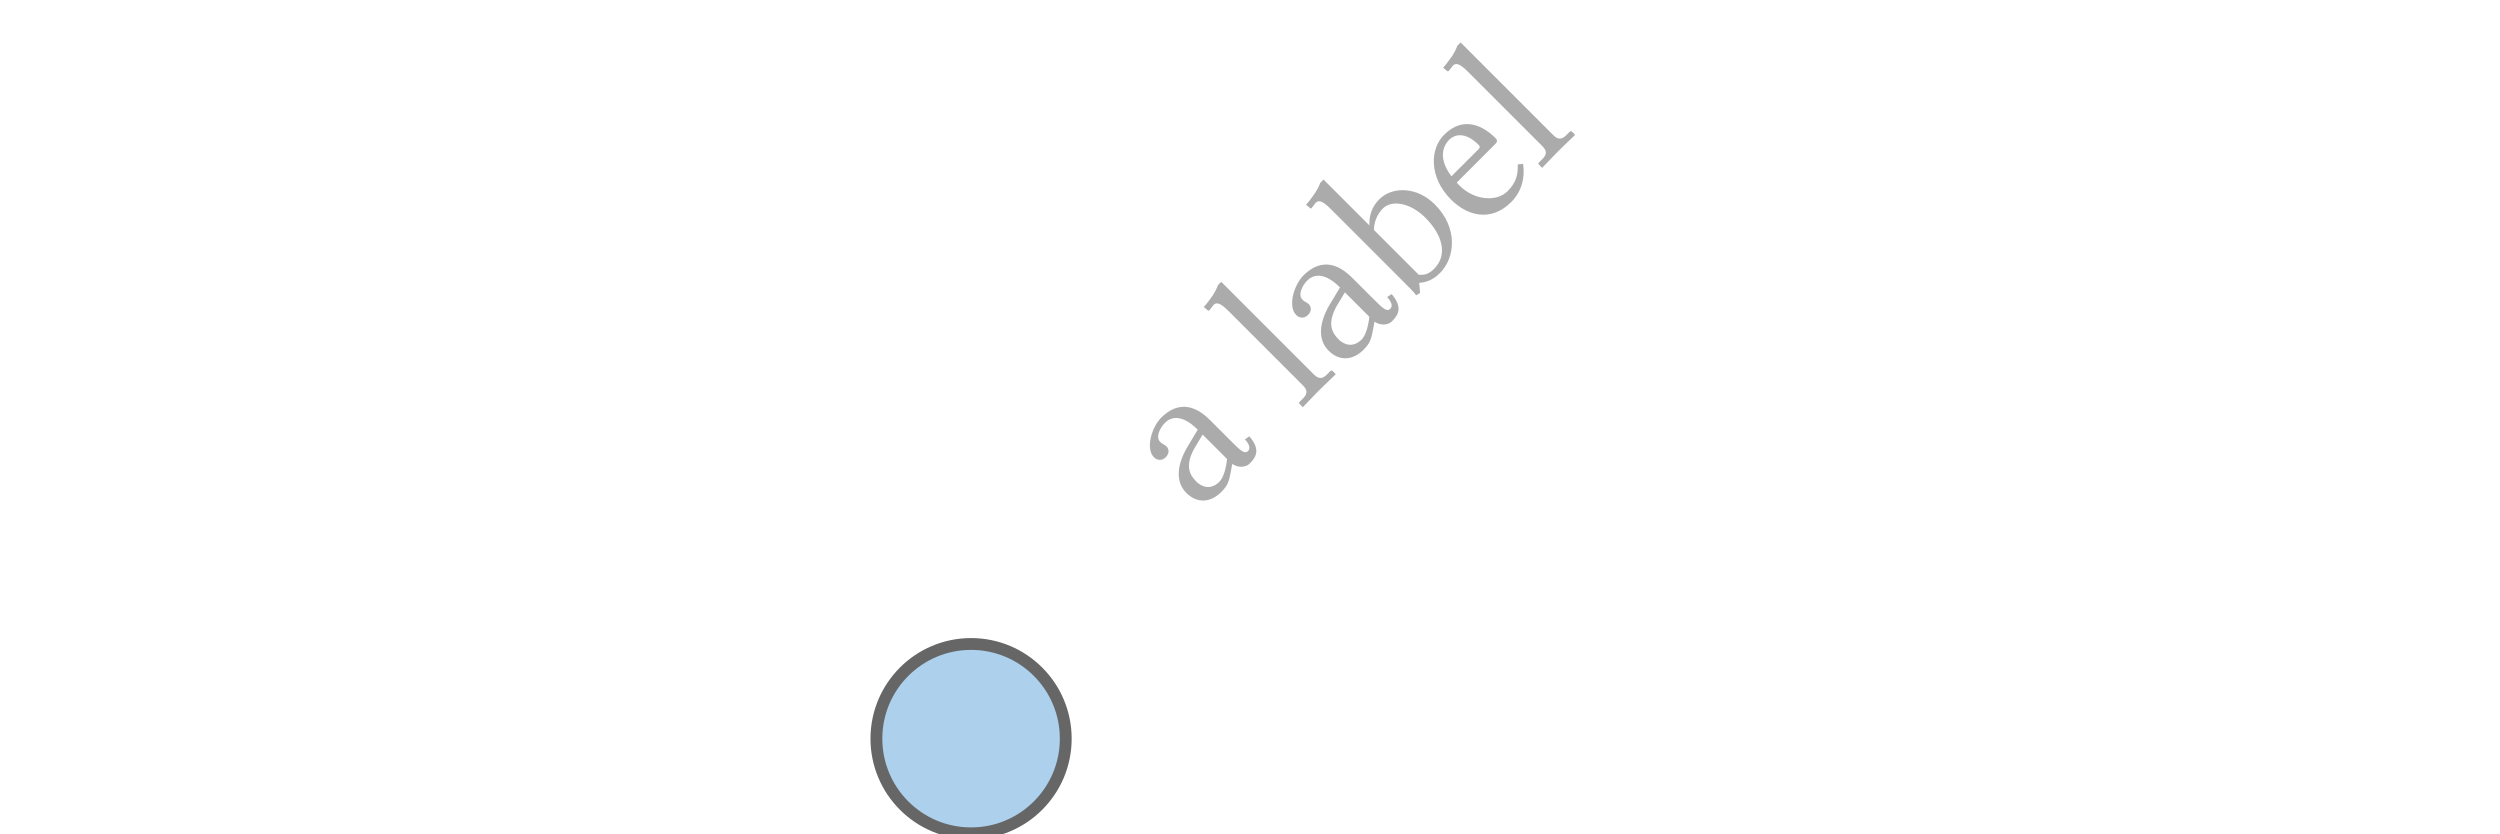
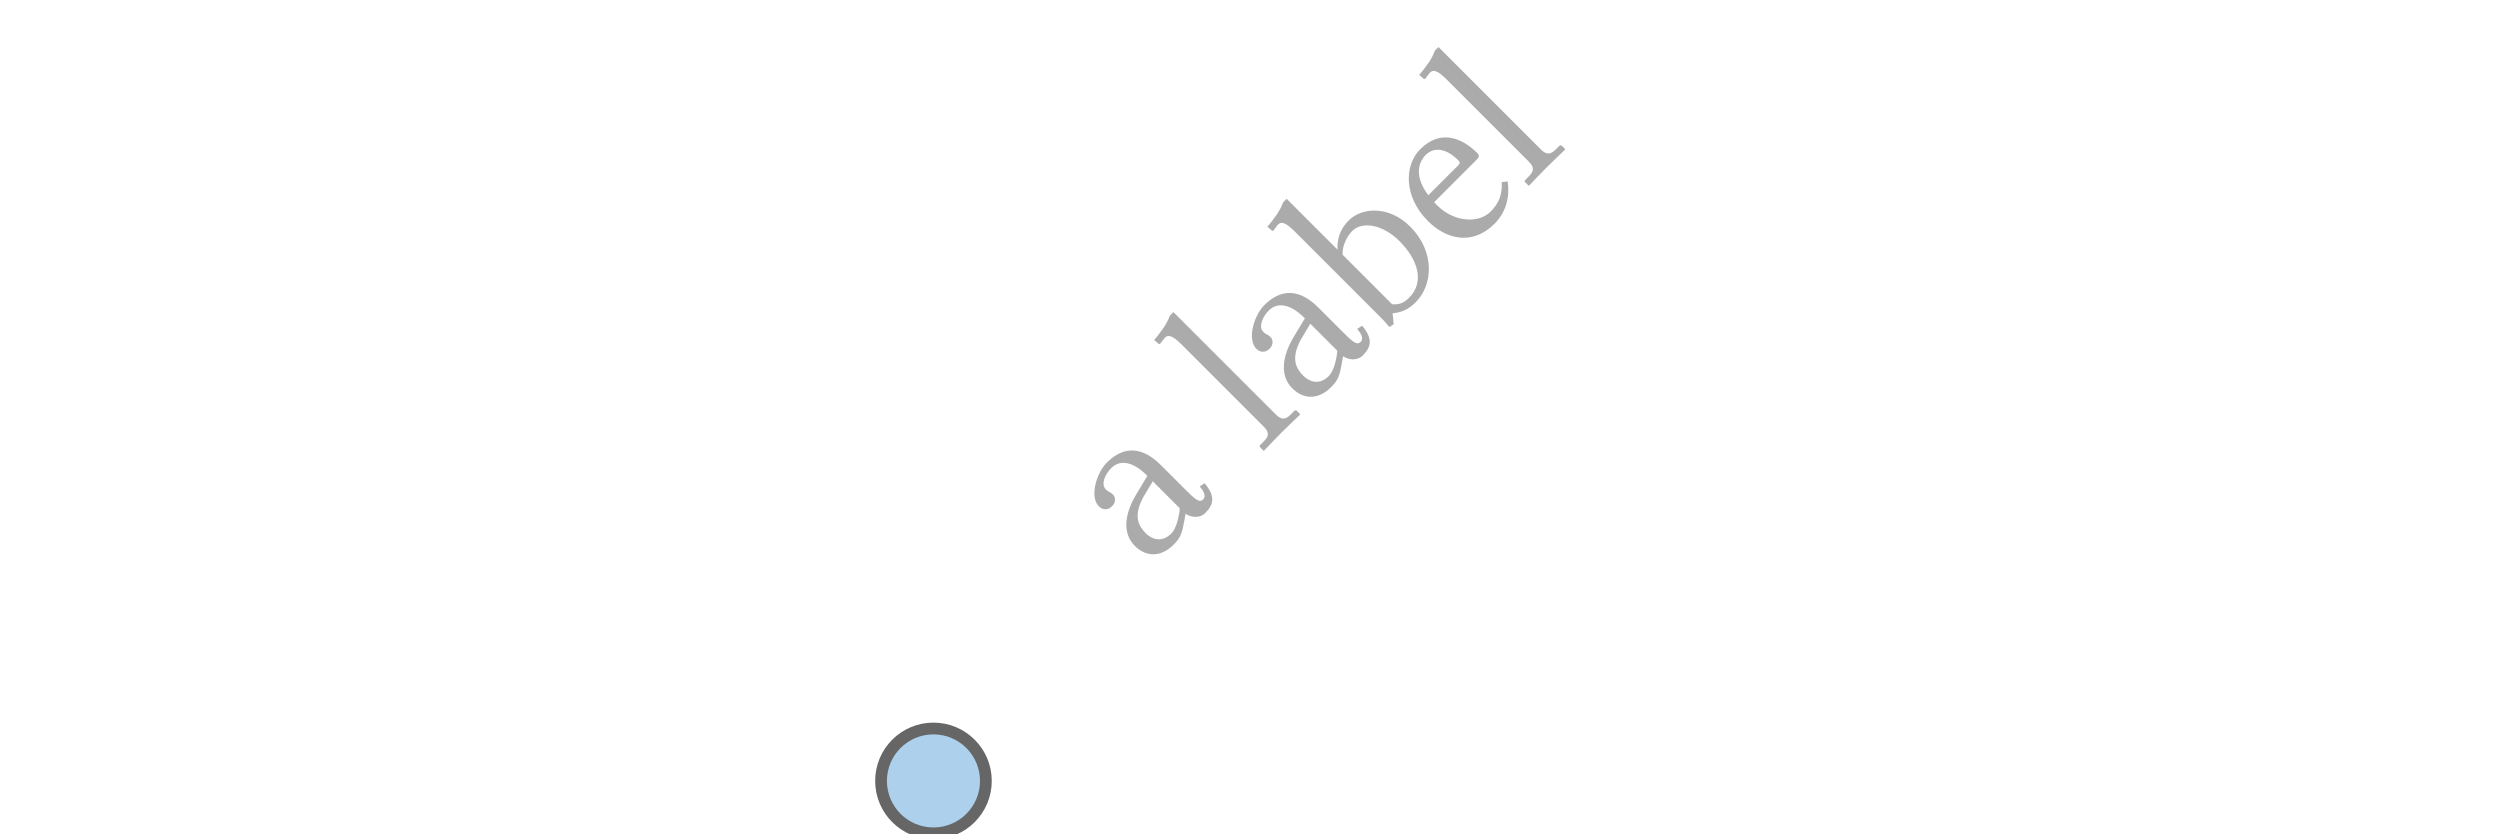
<svg xmlns="http://www.w3.org/2000/svg" height="100" stroke-opacity="1" viewBox="0 0 300 100" font-size="1" width="300" stroke="rgb(0,0,0)" version="1.1">
  <defs />
  <g stroke-linejoin="miter" stroke-opacity="1.0" fill-opacity="0.33" stroke="rgb(0,0,0)" fill-rule="evenodd" stroke-width="0.0" fill="rgb(0,0,0)" stroke-linecap="butt" stroke-miterlimit="10.0">
-     <path d="M 143.497,61.672 ZM 144.314,52.151 l -1.048,1.758 c -1.083,2.043 -0.497,3.091 0.302 3.89c 0.551,0.551 1.652,1.119 2.771 0c 0.533,-0.533 0.835,-1.865 0.906 -2.718l -2.931,-2.931 ZM 144.314,52.151 ZM 150.016,55.579 c -0.675,0.675 -1.652,0.444 -2.149 0.089l -0.124,0.693 c -0.249,1.385 -0.373,1.865 -1.19 2.682c -1.243,1.243 -2.86,1.439 -4.192 0.107c -1.35,-1.35 -1.119,-3.428 0.142 -5.542l 1.226,-2.043 c -2.007,-2.007 -3.304,-1.456 -3.908 -0.853c -0.675,0.675 -1.155,1.758 -0.604 2.309c 0.195,0.195 0.338,0.266 0.408 0.302c 0.107,0.035 0.249,0.142 0.373 0.266c 0.231,0.231 0.408,0.764 -0.107 1.279c -0.426,0.426 -0.995,0.426 -1.421 -0c -1.03,-1.03 -0.266,-3.606 0.87 -4.743c 1.297,-1.297 3.322,-2.256 5.844 0.266l 2.611,2.611 c 1.083,1.083 1.563,1.528 1.972 1.119c 0.391,-0.391 0,-0.995 -0.373 -1.403l 0.533,-0.355 c 1.19,1.403 0.995,2.309 0.089 3.215ZM 155.949,49.22 ZM 156.357,46.254 l -8.899,-8.899 c -1.012,-1.012 -1.474,-1.119 -1.83 -0.764l -0.497,0.639 c -0.053,0.053 -0.142,0.071 -0.195 0.018l -0.48,-0.408 c 0.284,-0.284 0.835,-1.048 1.083 -1.403c 0.249,-0.391 0.426,-0.711 0.622 -1.226l 0.391,-0.391 l 11.119,11.119 c 0.515,0.515 0.977,0.586 1.545 0.018l 0.426,-0.426 c 0.071,-0.071 0.195,-0.089 0.284 0l 0.338,0.338 l -0,0.071 c 0,-0 -1.332,1.261 -2.025 1.954c -0.622,0.622 -1.883,1.954 -1.883 1.954l -0.053,-0.018 l -0.338,-0.338 c -0.089,-0.089 -0.107,-0.178 -0.018 -0.266l 0.426,-0.426 c 0.586,-0.586 0.497,-1.03 -0.018 -1.545ZM 160.567,44.602 ZM 161.384,35.081 l -1.048,1.758 c -1.083,2.043 -0.497,3.091 0.302 3.89c 0.551,0.551 1.652,1.119 2.771 0c 0.533,-0.533 0.835,-1.865 0.906 -2.718l -2.931,-2.931 ZM 161.384,35.081 ZM 167.086,38.509 c -0.675,0.675 -1.652,0.444 -2.149 0.089l -0.124,0.693 c -0.249,1.385 -0.373,1.865 -1.19 2.682c -1.243,1.243 -2.86,1.439 -4.192 0.107c -1.35,-1.35 -1.119,-3.428 0.142 -5.542l 1.226,-2.043 c -2.007,-2.007 -3.304,-1.456 -3.908 -0.853c -0.675,0.675 -1.155,1.758 -0.604 2.309c 0.195,0.195 0.338,0.266 0.408 0.302c 0.107,0.035 0.249,0.142 0.373 0.266c 0.231,0.231 0.408,0.764 -0.107 1.279c -0.426,0.426 -0.995,0.426 -1.421 -0c -1.03,-1.03 -0.266,-3.606 0.87 -4.743c 1.297,-1.297 3.322,-2.256 5.844 0.266l 2.611,2.611 c 1.083,1.083 1.563,1.528 1.972 1.119c 0.391,-0.391 0,-0.995 -0.373 -1.403l 0.533,-0.355 c 1.19,1.403 0.995,2.309 0.089 3.215ZM 168.578,36.591 ZM 170.248,32.968 c 0.782,0.071 1.297,-0.16 1.847 -0.711c 1.688,-1.688 0.977,-4.103 -1.048 -6.128c -1.812,-1.812 -4.032,-2.185 -5.116 -1.101c -0.195,0.195 -1.083,1.155 -1.048 2.576l 5.364,5.364 ZM 170.248,32.968 ZM 159.714,25.099 c -1.012,-1.012 -1.474,-1.119 -1.83 -0.764l -0.497,0.639 c -0.053,0.053 -0.124,0.053 -0.178 -0l -0.48,-0.408 c 0.284,-0.284 0.817,-1.03 1.066 -1.385c 0.249,-0.391 0.444,-0.728 0.639 -1.243l 0.391,-0.391 l 5.506,5.506 c -0.053,-1.261 0.338,-2.291 1.19 -3.144c 1.545,-1.545 4.494,-1.545 6.661 0.622c 2.824,2.824 2.433,6.412 0.622 8.224c -0.764,0.764 -1.545,1.119 -2.505 1.19c 0.053,0.373 0.089,0.87 0.107 1.208l -0.462,0.284 c -0.373,-0.48 -0.657,-0.764 -1.35 -1.456l -8.881,-8.881 ZM 177.068,28.101 ZM 174.173,21.155 l 3.268,-3.268 c 0.178,-0.178 0.16,-0.338 0 -0.497c -1.652,-1.652 -2.913,-1.243 -3.553 -0.604c -0.408,0.408 -1.581,1.901 0.284 4.37ZM 174.173,21.155 ZM 182.131,19.734 l 0.639,-0.071 c 0.249,1.599 -0.142,3.304 -1.421 4.583c -2.433,2.433 -5.276,1.652 -7.212 -0.284c -2.7,-2.7 -2.54,-6.093 -0.853 -7.78c 2.345,-2.345 4.725,-1.066 6.217 0.426c 0.195,0.195 0.178,0.426 -0.018 0.622l -4.672,4.672 c 0.089,0.124 0.195,0.231 0.338 0.373c 1.812,1.812 4.476,1.954 5.755 0.675c 0.977,-0.977 1.279,-1.918 1.226 -3.215ZM 184.671,20.498 ZM 185.079,17.532 l -8.899,-8.899 c -1.012,-1.012 -1.474,-1.119 -1.83 -0.764l -0.497,0.639 c -0.053,0.053 -0.142,0.071 -0.195 0.018l -0.48,-0.408 c 0.284,-0.284 0.835,-1.048 1.083 -1.403c 0.249,-0.391 0.426,-0.711 0.622 -1.226l 0.391,-0.391 l 11.119,11.119 c 0.515,0.515 0.977,0.586 1.545 0.018l 0.426,-0.426 c 0.071,-0.071 0.195,-0.089 0.284 0l 0.338,0.338 l -0,0.071 c 0,-0 -1.332,1.261 -2.025 1.954c -0.622,0.622 -1.883,1.954 -1.883 1.954l -0.053,-0.018 l -0.338,-0.338 c -0.089,-0.089 -0.107,-0.178 -0.018 -0.266l 0.426,-0.426 c 0.586,-0.586 0.497,-1.03 -0.018 -1.545Z" />
+     <path d="M 137.43,68.294 ZM 138.334,57.751 l -1.161,1.947 c -1.2,2.262 -0.551,3.423 0.334 4.308c 0.61,0.61 1.829,1.239 3.068 0c 0.59,-0.59 0.924,-2.065 1.003 -3.01l -3.246,-3.246 ZM 138.334,57.751 ZM 144.649,61.547 c -0.748,0.748 -1.829,0.492 -2.38 0.098l -0.138,0.767 c -0.275,1.534 -0.413,2.065 -1.318 2.97c -1.377,1.377 -3.167,1.593 -4.642 0.118c -1.495,-1.495 -1.239,-3.796 0.157 -6.137l 1.357,-2.262 c -2.223,-2.223 -3.659,-1.613 -4.327 -0.944c -0.748,0.748 -1.279,1.947 -0.669 2.557c 0.216,0.216 0.374,0.295 0.452 0.334c 0.118,0.039 0.275,0.157 0.413 0.295c 0.256,0.256 0.452,0.846 -0.118 1.416c -0.472,0.472 -1.101,0.472 -1.574 -0c -1.141,-1.141 -0.295,-3.993 0.964 -5.252c 1.436,-1.436 3.678,-2.498 6.471 0.295l 2.892,2.892 c 1.2,1.2 1.731,1.692 2.183 1.239c 0.433,-0.433 0,-1.101 -0.413 -1.554l 0.59,-0.393 c 1.318,1.554 1.101,2.557 0.098 3.56ZM 151.218,54.506 ZM 151.671,51.221 l -9.855,-9.855 c -1.121,-1.121 -1.633,-1.239 -2.026 -0.846l -0.551,0.708 c -0.059,0.059 -0.157,0.079 -0.216 0.02l -0.531,-0.452 c 0.315,-0.315 0.924,-1.161 1.2 -1.554c 0.275,-0.433 0.472,-0.787 0.689 -1.357l 0.433,-0.433 l 12.313,12.313 c 0.57,0.57 1.082,0.649 1.711 0.02l 0.472,-0.472 c 0.079,-0.079 0.216,-0.098 0.315 0l 0.374,0.374 l -0,0.079 c 0,-0 -1.475,1.397 -2.242 2.164c -0.689,0.689 -2.085,2.164 -2.085 2.164l -0.059,-0.02 l -0.374,-0.374 c -0.098,-0.098 -0.118,-0.197 -0.02 -0.295l 0.472,-0.472 c 0.649,-0.649 0.551,-1.141 -0.02 -1.711ZM 156.333,49.391 ZM 157.237,38.848 l -1.161,1.947 c -1.2,2.262 -0.551,3.423 0.334 4.308c 0.61,0.61 1.829,1.239 3.068 0c 0.59,-0.59 0.924,-2.065 1.003 -3.01l -3.246,-3.246 ZM 157.237,38.848 ZM 163.551,42.645 c -0.748,0.748 -1.829,0.492 -2.38 0.098l -0.138,0.767 c -0.275,1.534 -0.413,2.065 -1.318 2.97c -1.377,1.377 -3.167,1.593 -4.642 0.118c -1.495,-1.495 -1.239,-3.796 0.157 -6.137l 1.357,-2.262 c -2.223,-2.223 -3.659,-1.613 -4.327 -0.944c -0.748,0.748 -1.279,1.947 -0.669 2.557c 0.216,0.216 0.374,0.295 0.452 0.334c 0.118,0.039 0.275,0.157 0.413 0.295c 0.256,0.256 0.452,0.846 -0.118 1.416c -0.472,0.472 -1.101,0.472 -1.574 -0c -1.141,-1.141 -0.295,-3.993 0.964 -5.252c 1.436,-1.436 3.678,-2.498 6.471 0.295l 2.892,2.892 c 1.2,1.2 1.731,1.692 2.183 1.239c 0.433,-0.433 0,-1.101 -0.413 -1.554l 0.59,-0.393 c 1.318,1.554 1.101,2.557 0.098 3.56ZM 165.204,40.52 ZM 167.053,36.508 c 0.866,0.079 1.436,-0.177 2.046 -0.787c 1.869,-1.869 1.082,-4.544 -1.161 -6.786c -2.006,-2.006 -4.465,-2.419 -5.665 -1.22c -0.216,0.216 -1.2,1.279 -1.161 2.852l 5.94,5.94 ZM 167.053,36.508 ZM 155.388,27.794 c -1.121,-1.121 -1.633,-1.239 -2.026 -0.846l -0.551,0.708 c -0.059,0.059 -0.138,0.059 -0.197 -0l -0.531,-0.452 c 0.315,-0.315 0.905,-1.141 1.18 -1.534c 0.275,-0.433 0.492,-0.806 0.708 -1.377l 0.433,-0.433 l 6.098,6.098 c -0.059,-1.397 0.374,-2.537 1.318 -3.482c 1.711,-1.711 4.976,-1.711 7.376 0.689c 3.127,3.127 2.695,7.101 0.689 9.107c -0.846,0.846 -1.711,1.239 -2.773 1.318c 0.059,0.413 0.098,0.964 0.118 1.338l -0.511,0.315 c -0.413,-0.531 -0.728,-0.846 -1.495 -1.613l -9.835,-9.835 ZM 174.606,31.118 ZM 171.4,23.427 l 3.619,-3.619 c 0.197,-0.197 0.177,-0.374 0 -0.551c -1.829,-1.829 -3.226,-1.377 -3.934 -0.669c -0.452,0.452 -1.751,2.105 0.315 4.839ZM 171.4,23.427 ZM 180.212,21.853 l 0.708,-0.079 c 0.275,1.77 -0.157,3.659 -1.574 5.075c -2.695,2.695 -5.842,1.829 -7.986 -0.315c -2.99,-2.99 -2.813,-6.747 -0.944 -8.616c 2.596,-2.596 5.232,-1.18 6.885 0.472c 0.216,0.216 0.197,0.472 -0.02 0.689l -5.173,5.173 c 0.098,0.138 0.216,0.256 0.374 0.413c 2.006,2.006 4.957,2.164 6.373 0.748c 1.082,-1.082 1.416,-2.124 1.357 -3.56ZM 183.025,22.699 ZM 183.477,19.414 l -9.855,-9.855 c -1.121,-1.121 -1.633,-1.239 -2.026 -0.846l -0.551,0.708 c -0.059,0.059 -0.157,0.079 -0.216 0.02l -0.531,-0.452 c 0.315,-0.315 0.924,-1.161 1.2 -1.554c 0.275,-0.433 0.472,-0.787 0.689 -1.357l 0.433,-0.433 l 12.313,12.313 c 0.57,0.57 1.082,0.649 1.711 0.02l 0.472,-0.472 c 0.079,-0.079 0.216,-0.098 0.315 0l 0.374,0.374 l -0,0.079 c 0,-0 -1.475,1.397 -2.242 2.164c -0.689,0.689 -2.085,2.164 -2.085 2.164l -0.059,-0.02 l -0.374,-0.374 c -0.098,-0.098 -0.118,-0.197 -0.02 -0.295l 0.472,-0.472 c 0.649,-0.649 0.551,-1.141 -0.02 -1.711Z" />
  </g>
-   <g stroke-linejoin="miter" stroke-opacity="1.0" fill-opacity="0.5" stroke="rgb(102,102,102)" stroke-width="1.42" fill="rgb(93,165,218)" stroke-linecap="butt" stroke-miterlimit="10.0">
-     <path d="M 127.89,88.639 c 0,-6.274 -5.086,-11.361 -11.361 -11.361c -6.274,-0 -11.361,5.086 -11.361 11.361c -0,6.274 5.086,11.361 11.361 11.361c 6.274,0 11.361,-5.086 11.361 -11.361Z" />
+   <g stroke-linejoin="miter" stroke-opacity="1.0" fill-opacity="0.5" stroke="rgb(102,102,102)" stroke-width="1.412" fill="rgb(93,165,218)" stroke-linecap="butt" stroke-miterlimit="10.0">
+     <path d="M 118.305,93.71 c 0,-3.474 -2.816,-6.29 -6.29 -6.29c -3.474,-0 -6.29,2.816 -6.29 6.29c -0,3.474 2.816,6.29 6.29 6.29c 3.474,0 6.29,-2.816 6.29 -6.29Z" />
  </g>
</svg>
